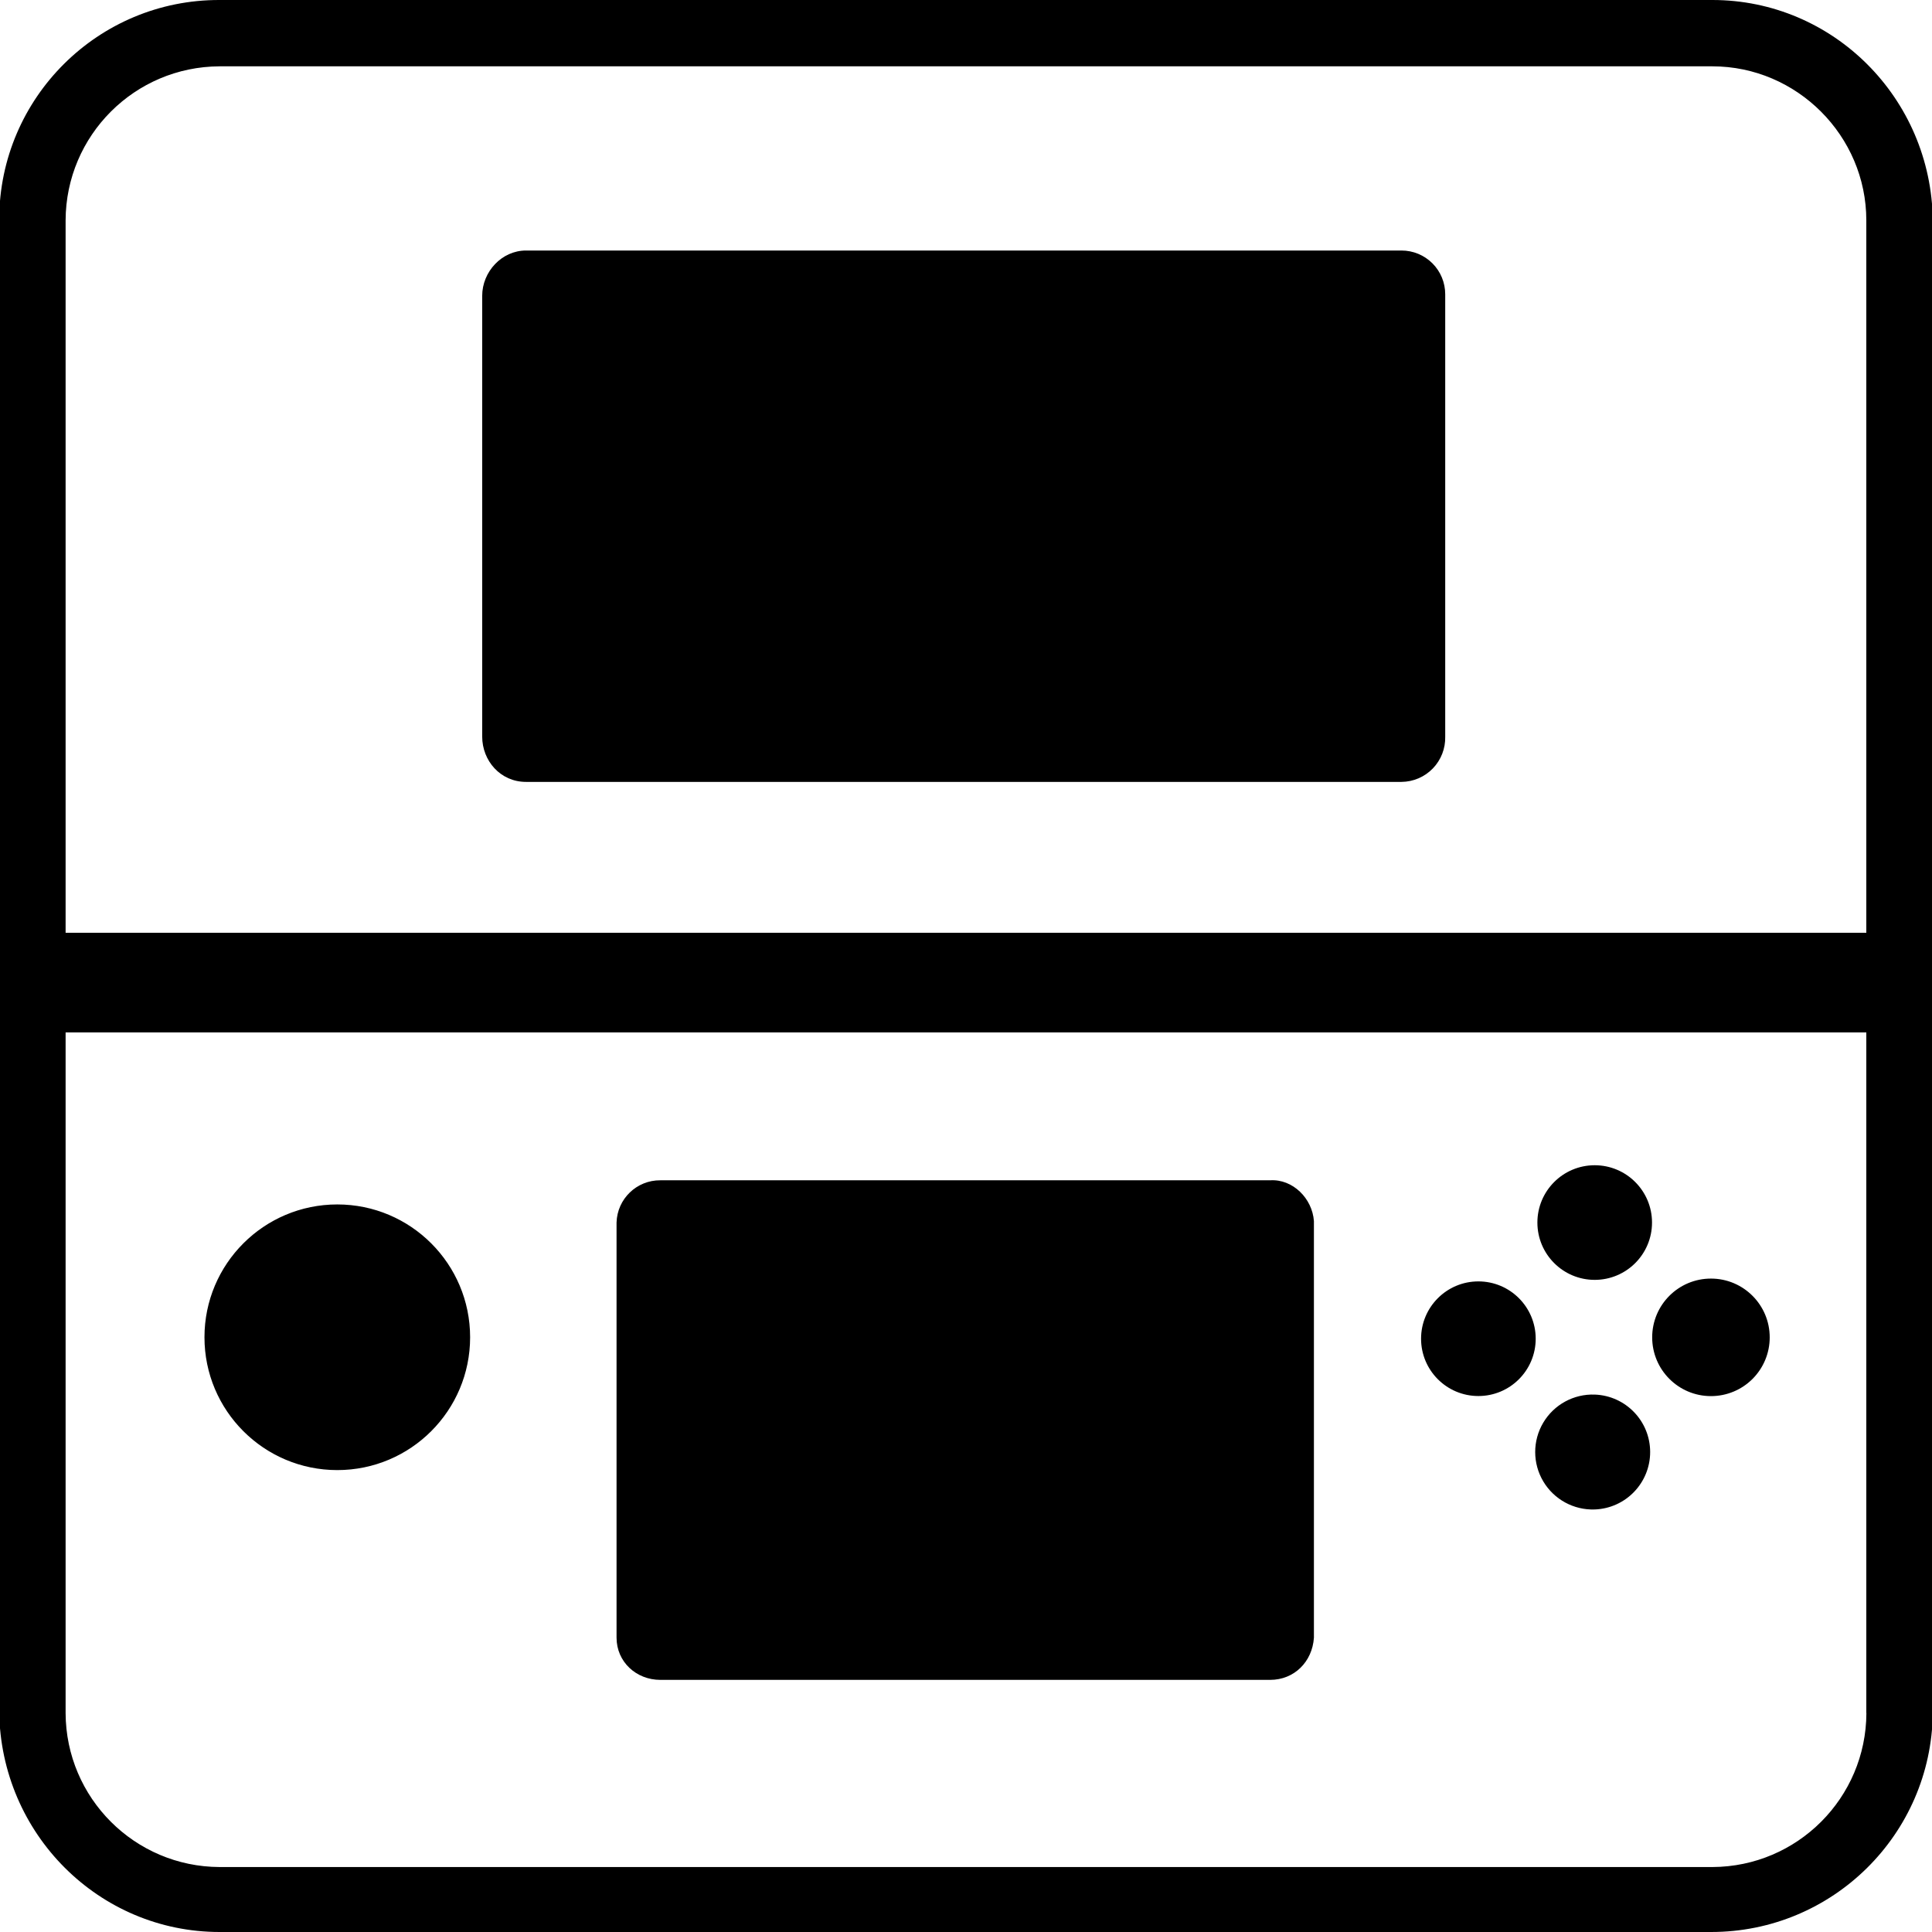
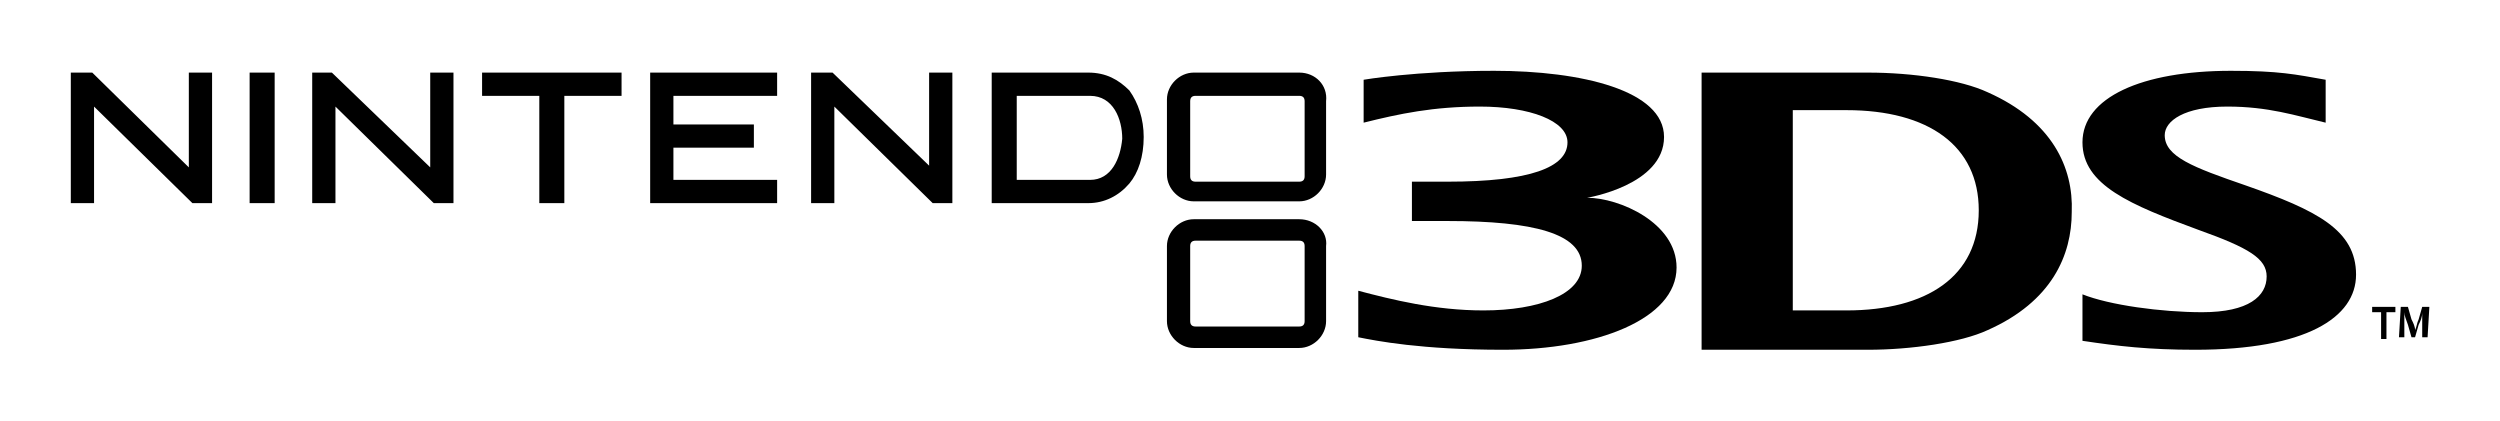
- <svg xmlns="http://www.w3.org/2000/svg" role="img" viewBox="0 0 24 24">
-   <path d="M17.653 16.63a.712.712 0 1 0 1.424 0 .712.712 0 1 0-1.424 0m-9.45 4.238h7.575c.3 0 .524-.225.544-.524v-5.175c-.02-.282-.263-.525-.544-.507H8.203a.54.54 0 0 0-.544.525v5.156c0 .301.244.525.544.525zm13.051-3.525a.729.729 0 0 0 .73-.729.73.73 0 1 0-.73.729zm-1.443-.019a.714.714 0 1 0 .001 1.427.714.714 0 0 0-.001-1.427zm-.713-2.137a.712.712 0 1 0 1.424 0 .712.712 0 1 0-1.424 0M2.54 16.612a1.65 1.65 0 1 0 3.3 0 1.65 1.65 0 1 0-3.3 0M21.272 0H2.728A2.73 2.73 0 0 0-.01 2.72v18.542C.009 22.781 1.228 24 2.728 24h18.526a2.753 2.753 0 0 0 2.756-2.719V2.737C23.991 1.219 22.772 0 21.272 0zm1.913 21.281a1.92 1.92 0 0 1-1.912 1.912H2.728a1.92 1.92 0 0 1-1.913-1.912v-8.456h22.369v8.456zm0-9.694H.815v-8.85A1.92 1.92 0 0 1 2.728.824h18.544c1.049 0 1.912.863 1.912 1.913v8.85 M17.409 3.112H6.534c-.3 0-.544.263-.544.563V9.15c0 .3.226.563.544.563h10.875a.548.548 0 0 0 .544-.563V3.656a.543.543 0 0 0-.544-.544z" />
+ <svg xmlns="http://www.w3.org/2000/svg" version="1.1" x="0px" y="0px" viewBox="-3.96 -3.96 139.81 23.51">
+   <g>
+     <g>
+       <path d="M128.7,13.5h0.5V15h0.3v-1.5h0.5v-0.3h-1.3V13.5z M131.9,13.2h-0.4l-0.2,0.7c-0.1,0.2-0.1,0.4-0.2,0.6h0    c0-0.2-0.1-0.4-0.2-0.6l-0.2-0.7h-0.4l-0.1,1.7h0.3l0-0.7c0-0.2,0-0.5,0-0.7h0c0,0.2,0.1,0.4,0.2,0.7l0.2,0.7h0.2l0.2-0.7    c0.1-0.2,0.2-0.4,0.2-0.7h0c0,0.2,0,0.5,0,0.7l0,0.7h0.3L131.9,13.2z" fill="#000" />
+       <path d="M68.7,8.3h-5.9c-0.8,0-1.5,0.7-1.5,1.5V14c0,0.8,0.7,1.5,1.5,1.5h5.9c0.8,0,1.5-0.7,1.5-1.5V9.8    C70.3,9,69.6,8.3,68.7,8.3 M69,14c0,0.2-0.1,0.3-0.3,0.3h-5.8c-0.2,0-0.3-0.1-0.3-0.3V9.8c0-0.2,0.1-0.3,0.3-0.3h5.8    c0.2,0,0.3,0.1,0.3,0.3V14z" fill="#000" />
+       <path d="M23,1.4h3.2v6h1.4v-6h3.2V0.1H23V1.4z M20.1,5.4l-5.5-5.3h-1.1v7.3h1.3V2l5.5,5.4h1.1V0.1h-1.3V5.4z M10,7.4h1.4V0.1H10    V7.4z M6.6,5.4L1.2,0.1H0v7.3h1.3V2l5.5,5.4h1.1V0.1H6.6V5.4z M32.4,7.4h7.1V6.1h-5.8V4.3h4.5V3h-4.5V1.4h5.8V0.1h-7.1V7.4z     M48.1,5.4l-5.5-5.3h-1.2v7.3h1.3V2l5.5,5.4h1.1V0.1h-1.3V5.4z M121.6,6.4c-2.9-1-4.5-1.6-4.5-2.8c0-0.8,1.1-1.6,3.5-1.6    c2.3,0,3.8,0.5,5.5,0.9l0-2.4c-1.7-0.3-2.6-0.5-5.3-0.5c-5,0-8.3,1.5-8.3,4c0,2.4,2.7,3.5,6.5,4.9c2.8,1,3.8,1.6,3.8,2.6    c0,1.1-1,2-3.6,2c-2.3,0-5.2-0.4-6.7-1v2.6c2,0.3,3.7,0.5,6.3,0.5c6.2,0,9-1.8,9-4.2C127.8,8.9,125.6,7.8,121.6,6.4z M107.2,1.2    c-1.5-0.7-4.2-1.1-6.7-1.1h-9.3v15.5h9.3c2.4,0,5.2-0.4,6.7-1.1c3.6-1.6,4.7-4.2,4.7-6.6C112,5.4,110.8,2.8,107.2,1.2z M99.3,13.4    h-3V2.2h3c4.6,0,7.4,2,7.4,5.6C106.7,11.5,103.8,13.4,99.3,13.4z M56.9,0.1h-5.4v7.3h5.4c0.9,0,1.7-0.4,2.3-1.1    c0.5-0.6,0.8-1.5,0.8-2.6c0-1-0.3-1.9-0.8-2.6C58.6,0.5,57.9,0.1,56.9,0.1z M57,6.1h-4.1V1.4H57c1.3,0,1.8,1.3,1.8,2.4    C58.7,4.9,58.2,6.1,57,6.1z M68.7,0.1h-5.9c-0.8,0-1.5,0.7-1.5,1.5v4.2c0,0.8,0.7,1.5,1.5,1.5h5.9c0.8,0,1.5-0.7,1.5-1.5V1.7    C70.3,0.8,69.6,0.1,68.7,0.1z M69,5.9c0,0.2-0.1,0.3-0.3,0.3h-5.8c-0.2,0-0.3-0.1-0.3-0.3V1.7c0-0.2,0.1-0.3,0.3-0.3h5.8    c0.2,0,0.3,0.1,0.3,0.3V5.9z" fill="#000" />
+       <path d="M84.8,7.1c0,0,4.3-0.7,4.3-3.4c0-2.6-4.6-3.7-9.5-3.7c-4.4,0-7.3,0.5-7.3,0.5v2.4c2-0.5,3.9-0.9,6.5-0.9    c2.8,0,4.9,0.8,4.9,2c0,1.4-2.1,2.2-6.7,2.2H75v2.2h2c4.8,0,7.5,0.7,7.5,2.5c0,1.6-2.4,2.5-5.5,2.5c-2.7,0-5.1-0.6-7-1.1v2.6    c1,0.2,3.5,0.7,8.1,0.7c5.2,0,9.7-1.7,9.7-4.6C89.8,8.5,86.6,7.1,84.8,7.1" fill="#000" />
+     </g>
+   </g>
</svg>
